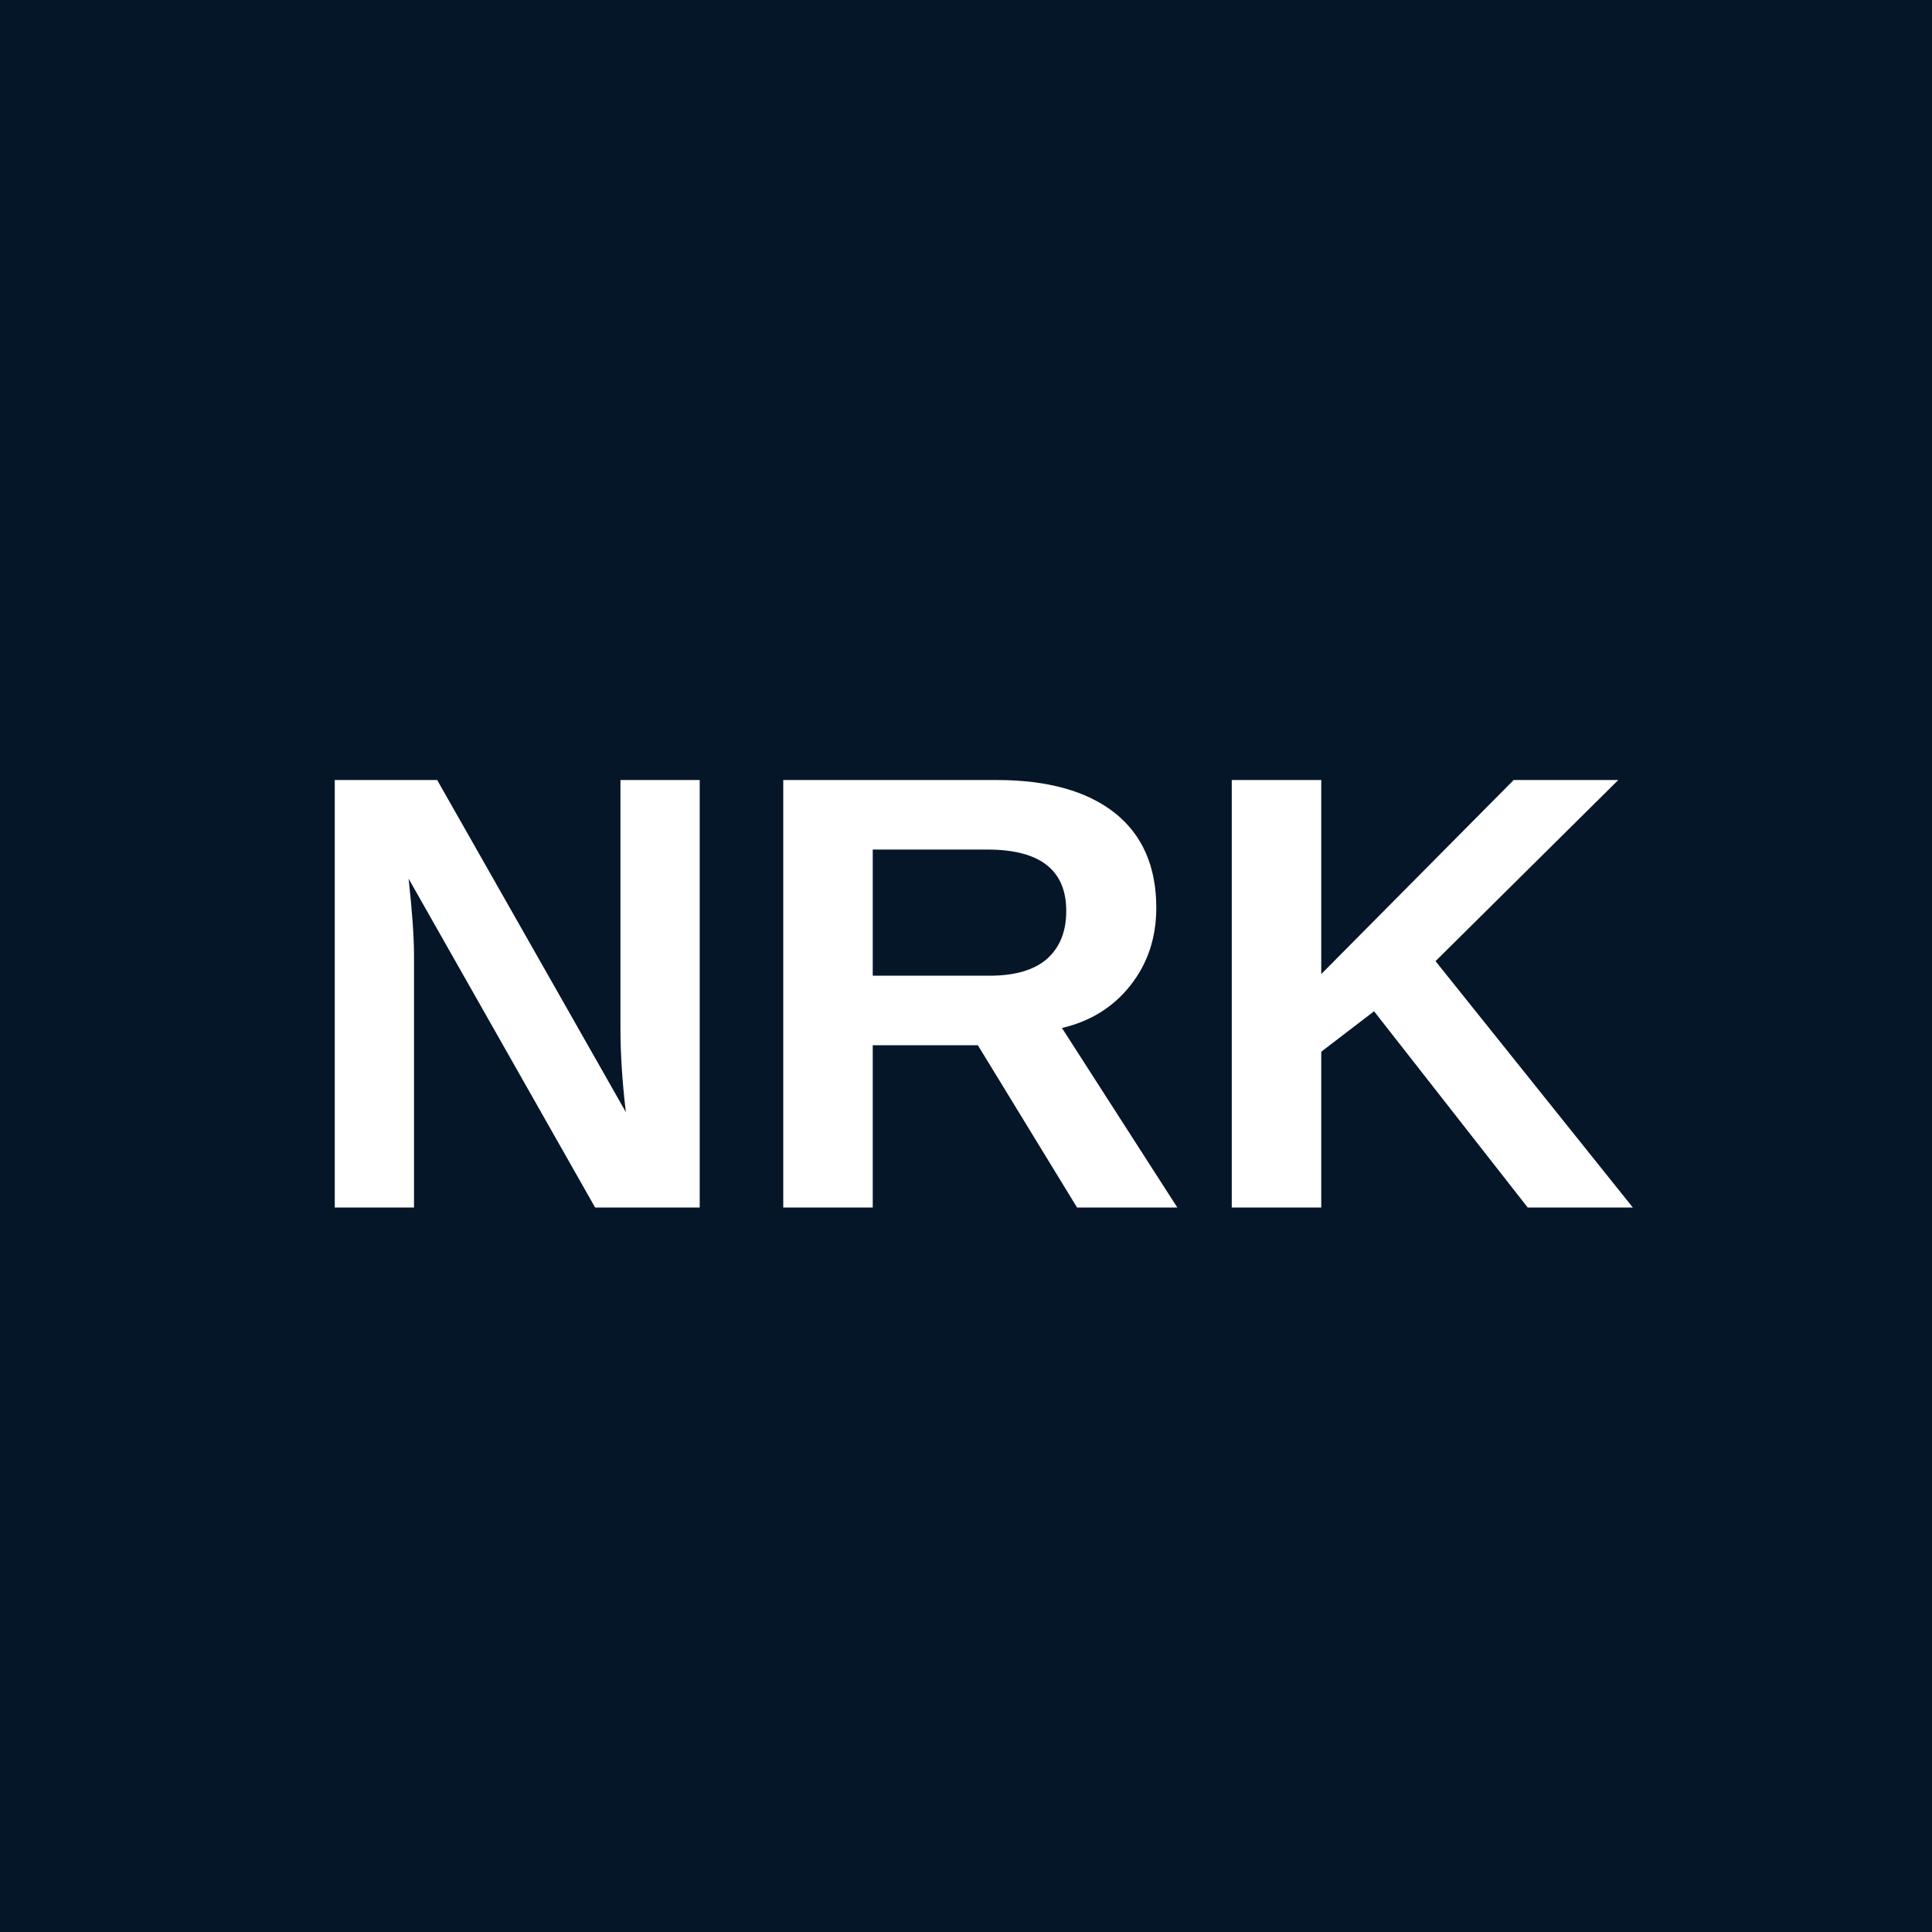
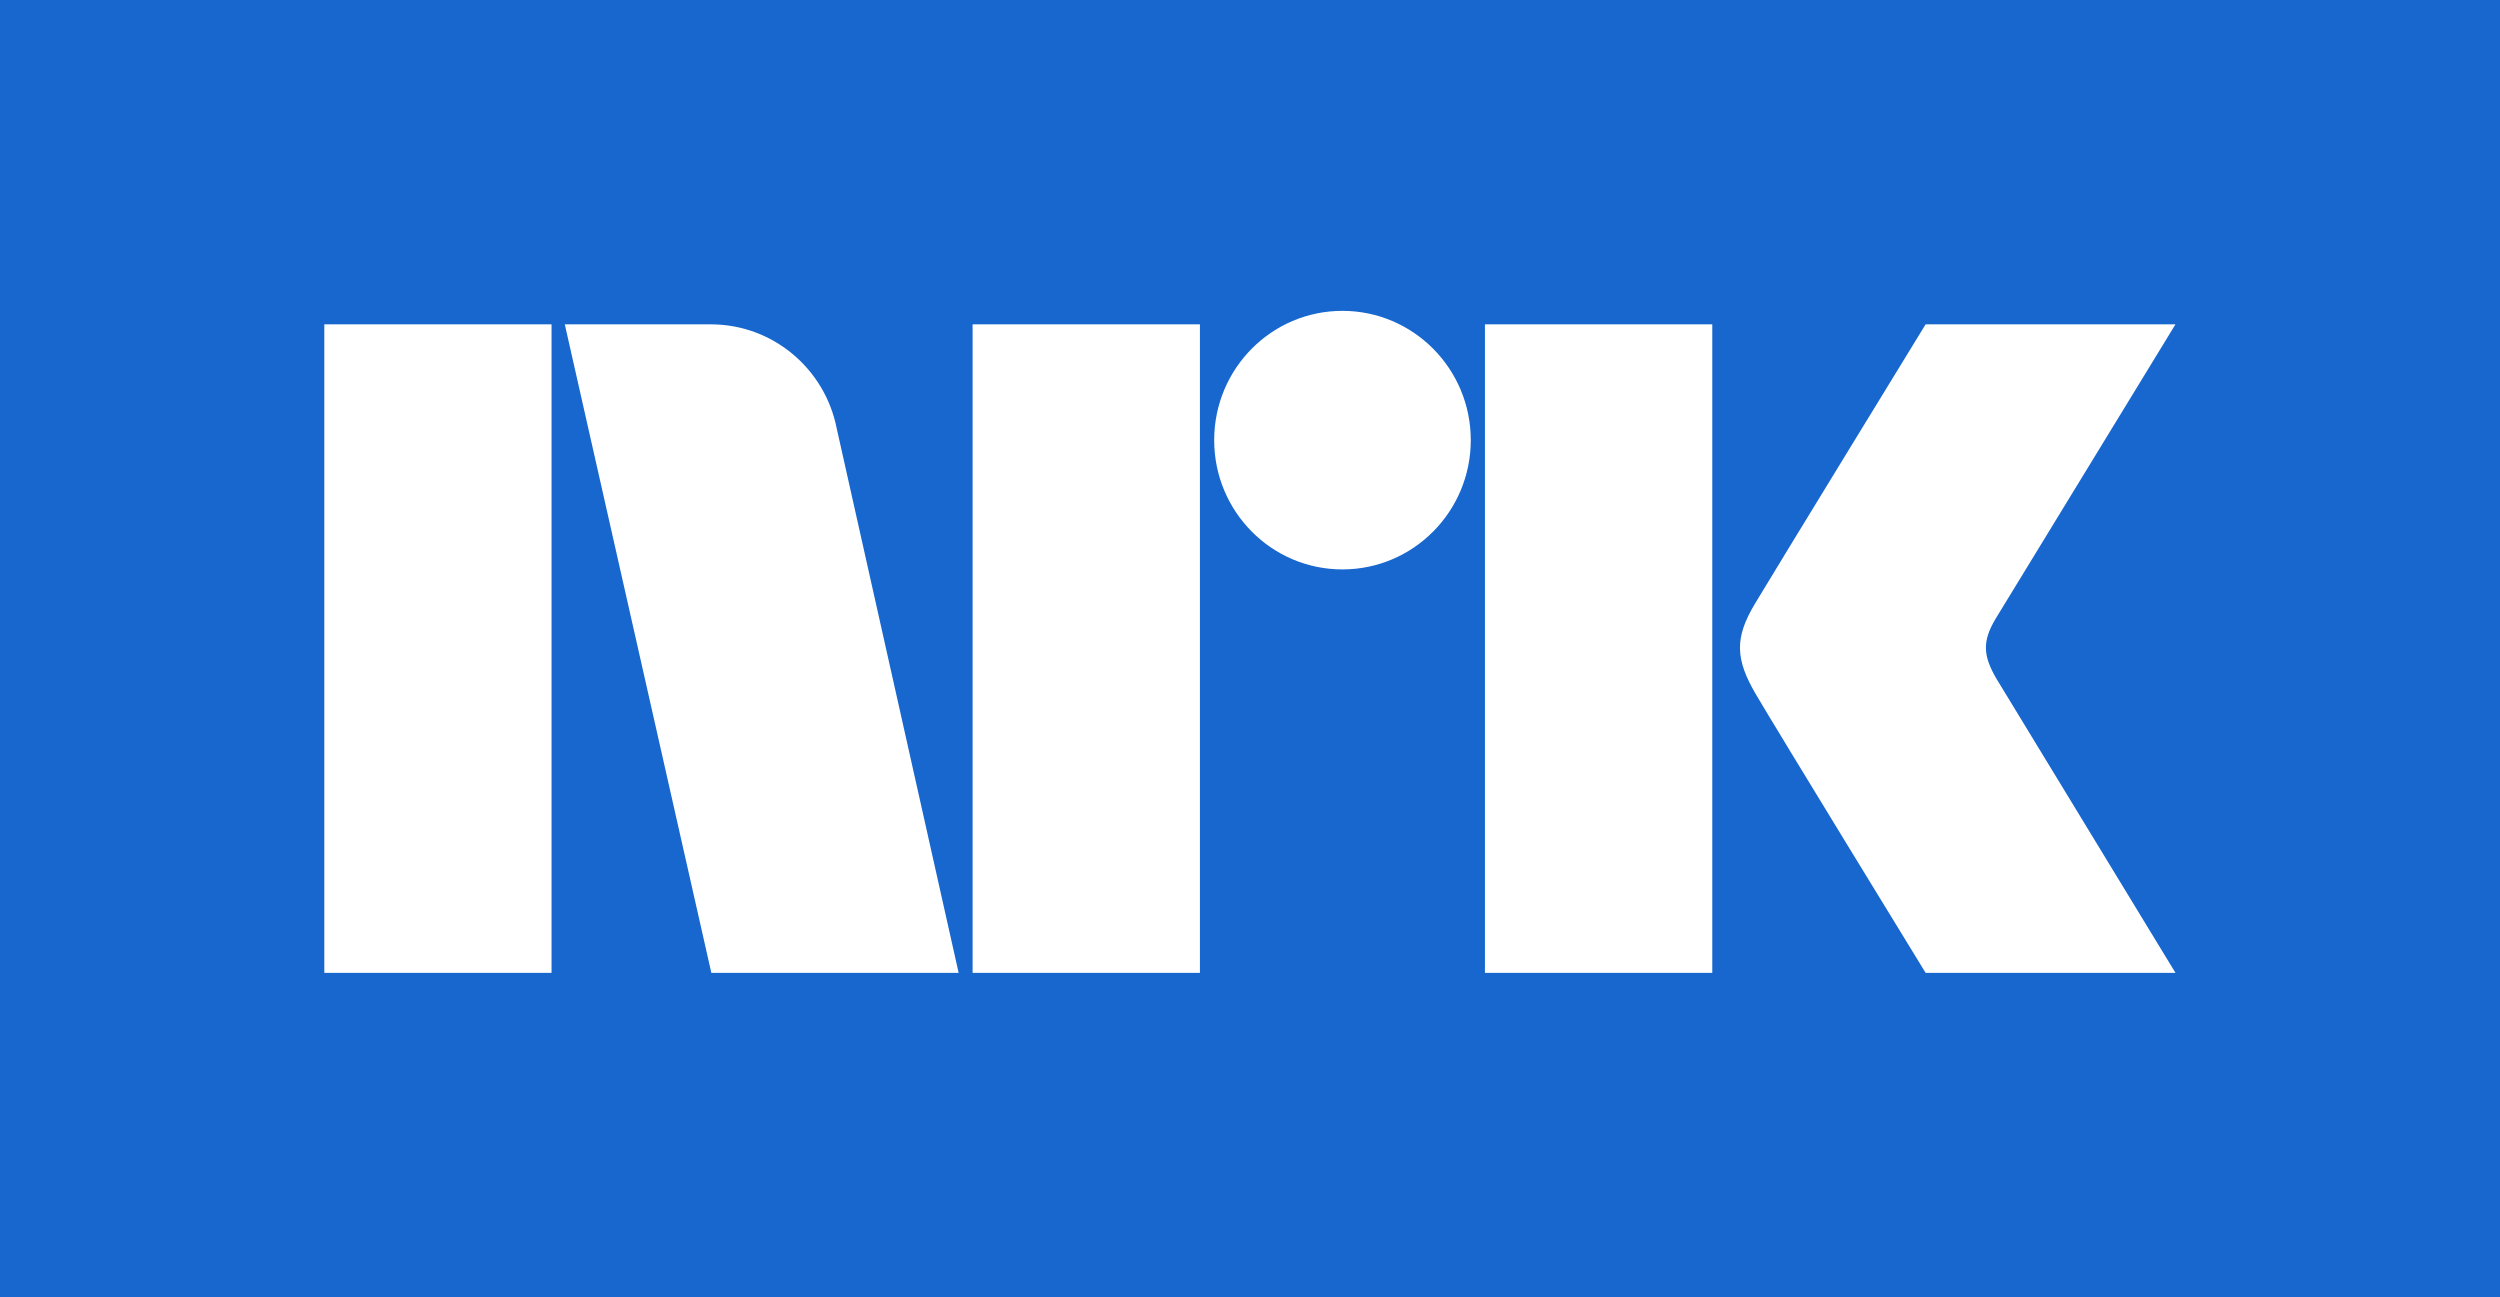
- <svg xmlns="http://www.w3.org/2000/svg" viewBox="0 0 56 56">
-   <rect width="56" height="56" fill="#061629" />
-   <text x="28" y="35" font-family="Arial,Helvetica,sans-serif" font-size="18" font-weight="700" text-anchor="middle" fill="#fff">NRK</text>
+ <svg xmlns="http://www.w3.org/2000/svg" id="Slab_core_blue_600" data-name="Slab core blue 600" viewBox="0 0 1640.24 850.39">
+   <defs>
+     <style>
+       .cls-1 {
+         fill: #1767ce;
+       }
+ 
+       .cls-1, .cls-2 {
+         stroke-width: 0px;
+       }
+ 
+       .cls-2 {
+         fill: #fff;
+       }
+     </style>
+   </defs>
+   <rect class="cls-1" x="0" y="-1.61" width="1641.48" height="853.23" />
+   <path class="cls-2" d="M212.78,212.79h149.09v425.49h-149.09V212.79ZM638.12,638.29h149.15V212.79h-149.15v425.49ZM974.26,638.29h149.16V212.79h-149.16v425.49ZM880.76,203.95c-46.51,0-84.14,37.99-84.14,84.82s37.63,84.82,84.14,84.82,84.21-38.01,84.21-84.82-37.73-84.82-84.21-84.82ZM1309.88,445.35c-8.87-15.18-9.35-24.5-.77-39.07l118.21-193.49h-163.93s-98.61,160.95-112.01,183.36c-13.4,22.33-12.87,36.28.55,59.22,13.41,22.96,111.46,182.91,111.46,182.91h163.93s-116.05-190.58-117.44-192.94ZM548.94,281.03c-7.61-38.89-41.73-68.23-82.61-68.23h-95.77l96.15,425.49h162.25l-80.01-357.26Z" />
</svg>
